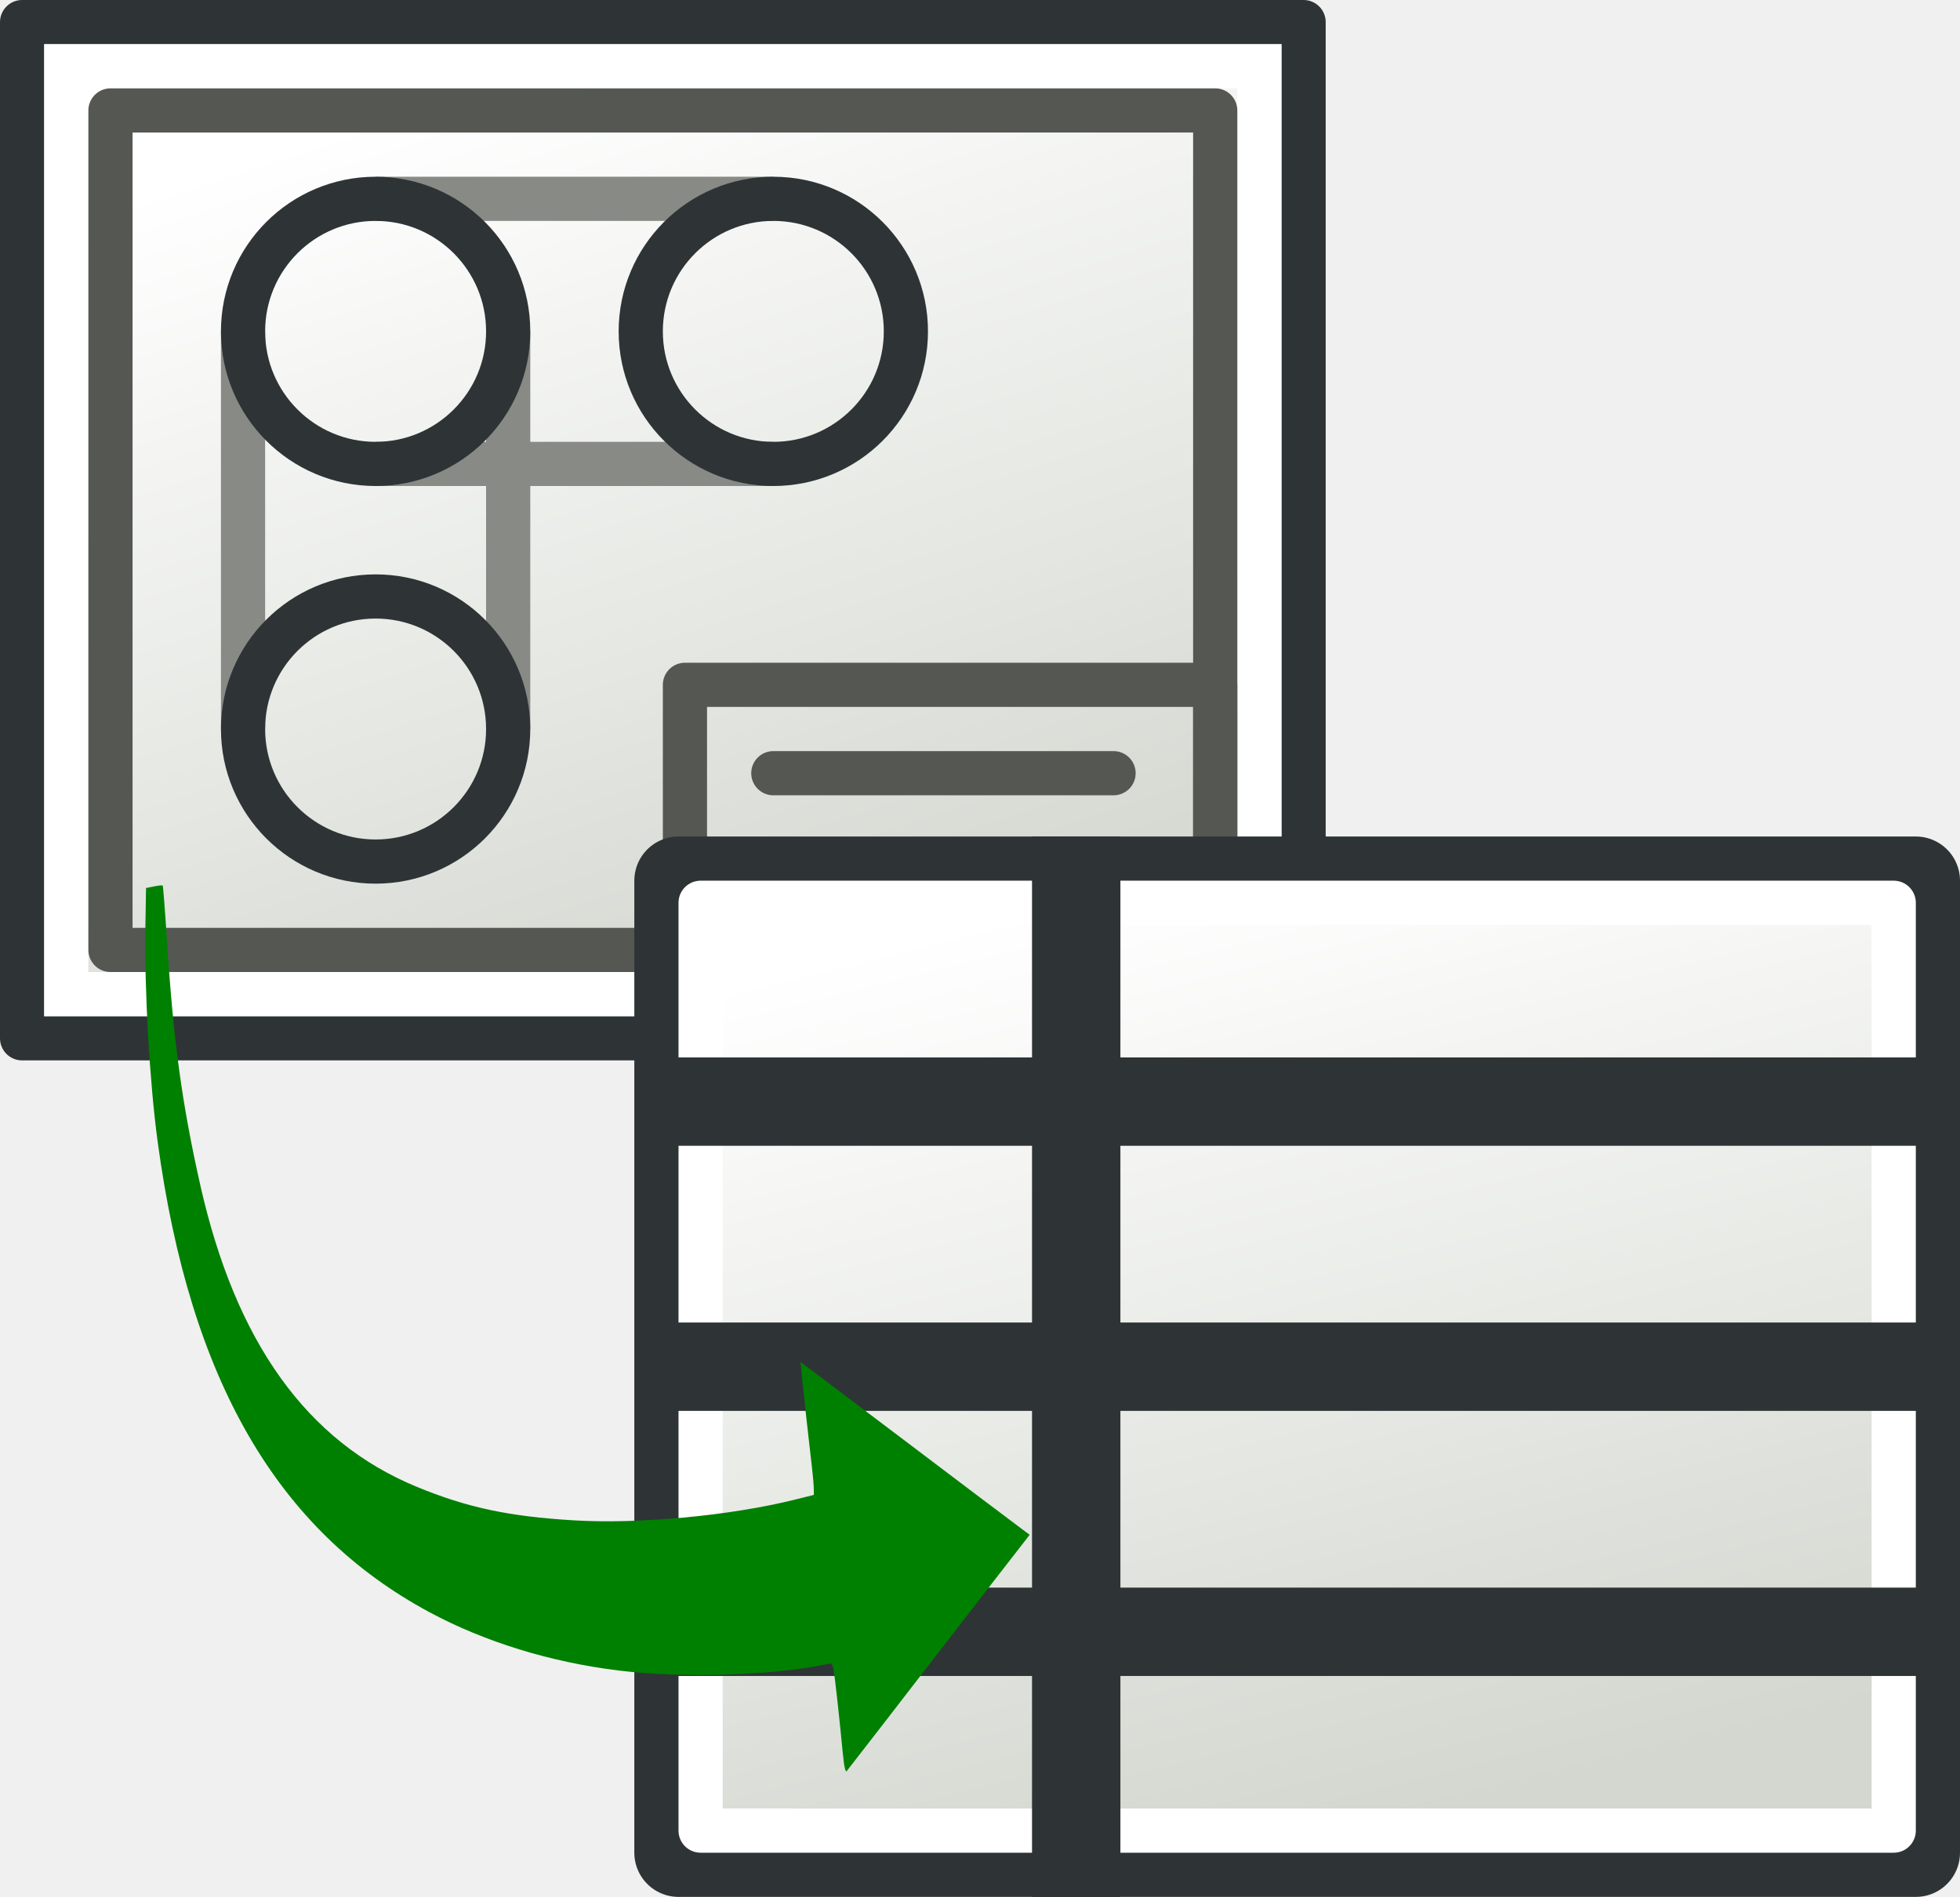
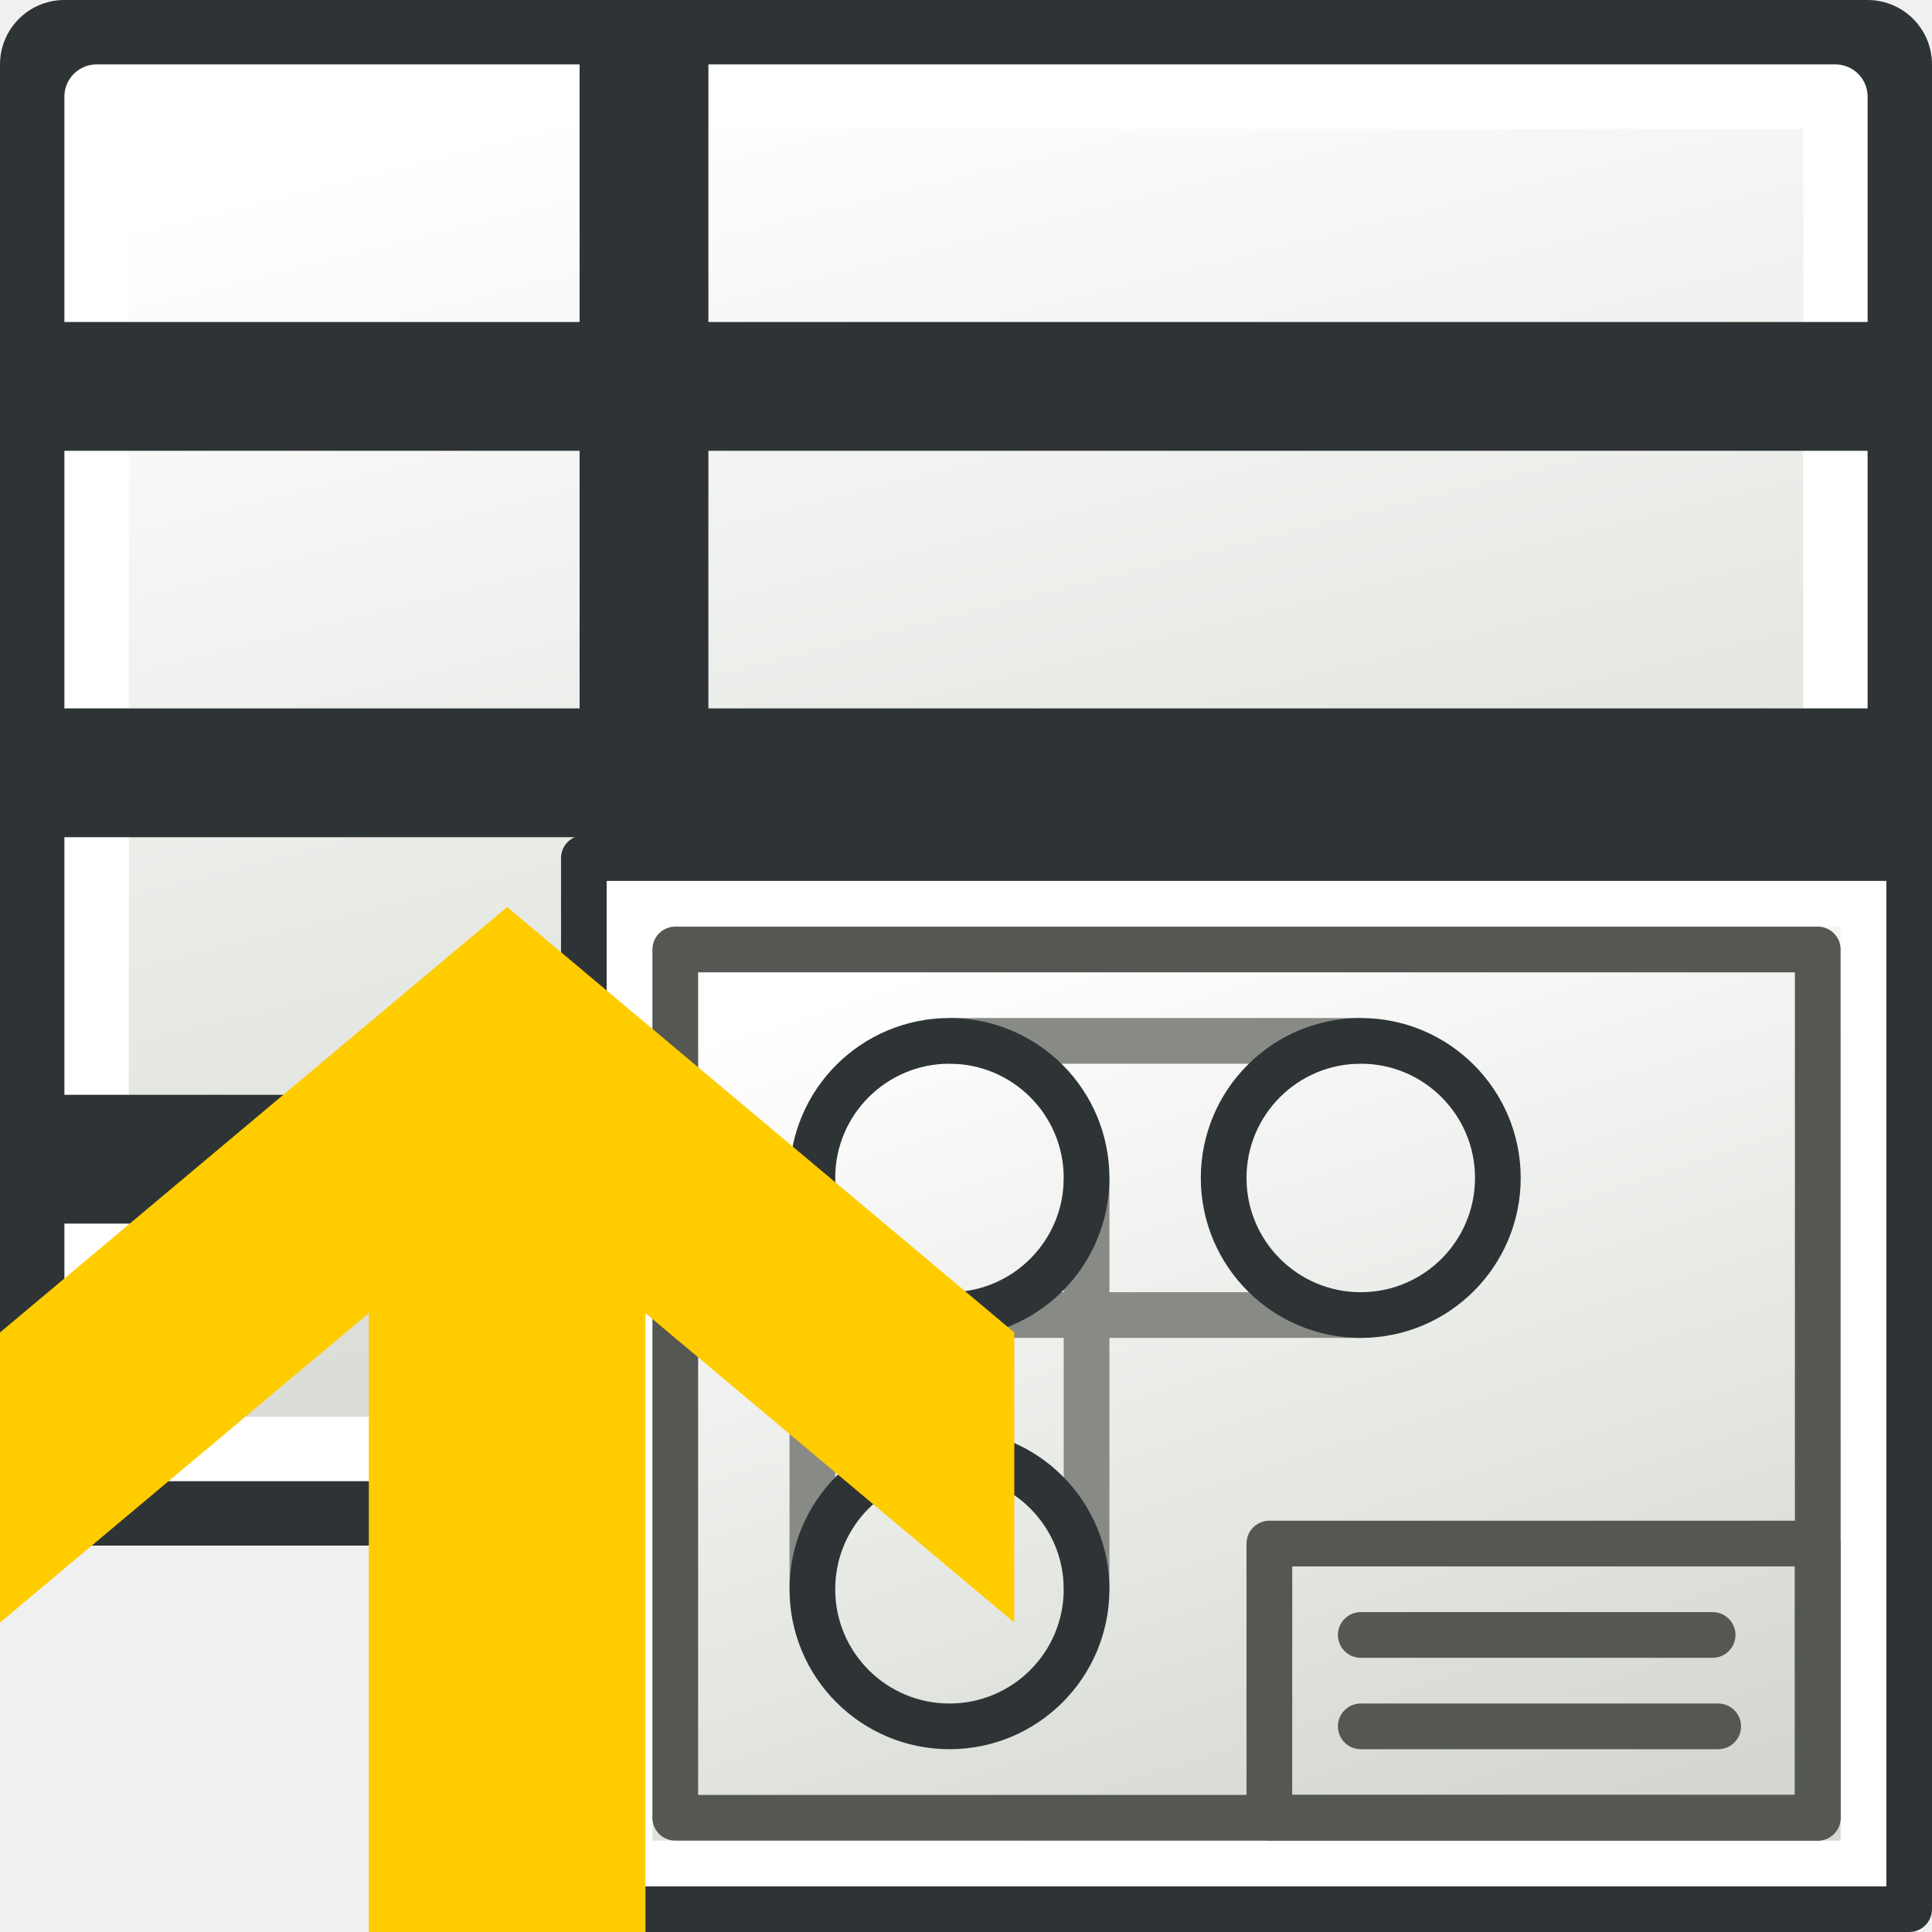
- <svg xmlns="http://www.w3.org/2000/svg" xmlns:xlink="http://www.w3.org/1999/xlink" width="209.83mm" height="203.104mm" viewBox="0 0 209.83 203.104" version="1.1" id="svg1" xml:space="preserve">
+ <svg xmlns="http://www.w3.org/2000/svg" xmlns:xlink="http://www.w3.org/1999/xlink" width="200mm" height="200mm" viewBox="0 0 200 200" version="1.1" id="svg1" xml:space="preserve">
  <defs id="defs1">
    <linearGradient id="linearGradient5048">
      <stop id="stop5050" offset="0" style="stop-color:black;stop-opacity:0;" />
      <stop style="stop-color:black;stop-opacity:1;" offset="0.5" id="stop5056" />
      <stop id="stop5052" offset="1" style="stop-color:black;stop-opacity:0;" />
    </linearGradient>
    <linearGradient id="linearGradient4542">
      <stop id="stop4544" offset="0" style="stop-color:#000000;stop-opacity:1;" />
      <stop id="stop4546" offset="1" style="stop-color:#000000;stop-opacity:0;" />
    </linearGradient>
    <radialGradient gradientUnits="userSpaceOnUse" gradientTransform="matrix(1,0,0,0.284916,0,30.08928)" r="15.822" fy="42.078" fx="24.307" cy="42.078" cx="24.307" id="radialGradient4548" xlink:href="#linearGradient4542" />
    <linearGradient id="linearGradient15662">
      <stop id="stop15664" offset="0" style="stop-color:#ffffff;stop-opacity:1;" />
      <stop id="stop15666" offset="1" style="stop-color:#f8f8f8;stop-opacity:1;" />
    </linearGradient>
    <radialGradient id="aigrd3" cx="20.892" cy="64.568" r="5.257" fx="20.892" fy="64.568" gradientUnits="userSpaceOnUse">
      <stop offset="0" style="stop-color:#F0F0F0" id="stop15573" />
      <stop offset="1" style="stop-color:#9a9a9a;stop-opacity:1;" id="stop15575" />
    </radialGradient>
    <radialGradient id="aigrd2" cx="20.892" cy="114.568" r="5.256" fx="20.892" fy="114.568" gradientUnits="userSpaceOnUse">
      <stop offset="0" style="stop-color:#F0F0F0" id="stop15566" />
      <stop offset="1" style="stop-color:#9a9a9a;stop-opacity:1;" id="stop15568" />
    </radialGradient>
    <linearGradient id="linearGradient269">
      <stop id="stop270" offset="0" style="stop-color:#a3a3a3;stop-opacity:1;" />
      <stop id="stop271" offset="1" style="stop-color:#4c4c4c;stop-opacity:1;" />
    </linearGradient>
    <linearGradient id="linearGradient259">
      <stop id="stop260" offset="0" style="stop-color:#fafafa;stop-opacity:1;" />
      <stop id="stop261" offset="1" style="stop-color:#bbbbbb;stop-opacity:1;" />
    </linearGradient>
    <linearGradient id="linearGradient12512">
      <stop id="stop12513" offset="0" style="stop-color:#ffffff;stop-opacity:1;" />
      <stop id="stop12517" offset="0.5" style="stop-color:#fff520;stop-opacity:0.891;" />
      <stop id="stop12514" offset="1" style="stop-color:#fff300;stop-opacity:0;" />
    </linearGradient>
    <radialGradient r="14.375" fy="125" fx="55" cy="125" cx="55" gradientUnits="userSpaceOnUse" id="radialGradient278" xlink:href="#linearGradient12512" />
    <linearGradient y2="609.505" x2="302.857" y1="366.648" x1="302.857" gradientTransform="matrix(2.774389,0,0,1.969706,-1892.179,-872.8854)" gradientUnits="userSpaceOnUse" id="linearGradient5027-1" xlink:href="#linearGradient5048" />
    <radialGradient r="117.143" fy="486.648" fx="605.714" cy="486.648" cx="605.714" gradientTransform="matrix(2.774389,0,0,1.969706,-1891.633,-872.8854)" gradientUnits="userSpaceOnUse" id="radialGradient5029-4" xlink:href="#linearGradient4542" />
    <radialGradient xlink:href="#linearGradient4542" id="radialGradient3277" gradientUnits="userSpaceOnUse" gradientTransform="matrix(-2.774389,0,0,1.969706,112.7623,-872.8854)" cx="605.714" cy="486.648" fx="605.714" fy="486.648" r="117.143" />
    <radialGradient xlink:href="#linearGradient259" id="radialGradient15658-4" gradientUnits="userSpaceOnUse" gradientTransform="matrix(1.321363,0,0,1.424368,-18.08272,-65.97517)" cx="33.967" cy="35.737" fx="33.967" fy="35.737" r="86.708" />
    <radialGradient xlink:href="#linearGradient269" id="radialGradient15656-7" gradientUnits="userSpaceOnUse" gradientTransform="matrix(1.332067,0,0,1.412924,-13.46919,-65.09076)" cx="3.343" cy="37.389" fx="3.343" fy="37.389" r="37.752" />
    <radialGradient xlink:href="#linearGradient15662" id="radialGradient15668-2" gradientUnits="userSpaceOnUse" gradientTransform="matrix(1.299285,0,0,1.378488,-12.78616,-64.24247)" cx="8.144" cy="7.268" fx="8.144" fy="7.268" r="38.159" />
    <radialGradient r="5.256" fy="114.568" fx="20.892" cy="114.568" cx="20.892" gradientTransform="matrix(0.229703,0,0,0.229703,4.613529,3.979808)" gradientUnits="userSpaceOnUse" id="radialGradient2283-4" xlink:href="#aigrd2-2" />
    <radialGradient id="aigrd2-2" cx="20.892" cy="114.568" r="5.256" fx="20.892" fy="114.568" gradientUnits="userSpaceOnUse">
      <stop offset="0" style="stop-color:#F0F0F0" id="stop15566-3" />
      <stop offset="1" style="stop-color:#9a9a9a;stop-opacity:1;" id="stop15568-2" />
    </radialGradient>
    <radialGradient r="5.257" fy="64.568" fx="20.892" cy="64.568" cx="20.892" gradientTransform="matrix(0.229703,0,0,0.229703,4.613529,3.979808)" gradientUnits="userSpaceOnUse" id="radialGradient2285-2" xlink:href="#aigrd3-1" />
    <radialGradient id="aigrd3-1" cx="20.892" cy="64.568" r="5.257" fx="20.892" fy="64.568" gradientUnits="userSpaceOnUse">
      <stop offset="0" style="stop-color:#F0F0F0" id="stop15573-6" />
      <stop offset="1" style="stop-color:#9a9a9a;stop-opacity:1;" id="stop15575-8" />
    </radialGradient>
    <radialGradient xlink:href="#linearGradient4542" id="radialGradient3187" gradientUnits="userSpaceOnUse" gradientTransform="matrix(-2.774389,0,0,1.969706,112.7623,-872.8854)" cx="605.714" cy="486.648" fx="605.714" fy="486.648" r="117.143" />
    <radialGradient r="5.256" fy="114.568" fx="20.892" cy="114.568" cx="20.892" gradientTransform="matrix(0.229703,0,0,0.229703,4.613529,3.979808)" gradientUnits="userSpaceOnUse" id="radialGradient2283" xlink:href="#aigrd2-7" />
    <radialGradient id="aigrd2-7" cx="20.892" cy="114.568" r="5.256" fx="20.892" fy="114.568" gradientUnits="userSpaceOnUse">
      <stop offset="0" style="stop-color:#F0F0F0" id="stop15566-4" />
      <stop offset="1" style="stop-color:#9a9a9a;stop-opacity:1;" id="stop15568-27" />
    </radialGradient>
    <radialGradient r="5.257" fy="64.568" fx="20.892" cy="64.568" cx="20.892" gradientTransform="matrix(0.229703,0,0,0.229703,4.613529,3.979808)" gradientUnits="userSpaceOnUse" id="radialGradient2285" xlink:href="#aigrd3-7" />
    <radialGradient id="aigrd3-7" cx="20.892" cy="64.568" r="5.257" fx="20.892" fy="64.568" gradientUnits="userSpaceOnUse">
      <stop offset="0" style="stop-color:#F0F0F0" id="stop15573-9" />
      <stop offset="1" style="stop-color:#9a9a9a;stop-opacity:1;" id="stop15575-3" />
    </radialGradient>
    <radialGradient xlink:href="#linearGradient15662" id="radialGradient15668" gradientUnits="userSpaceOnUse" gradientTransform="matrix(1.300437,0,0,1.431503,-12.79008,-64.4434)" cx="8.144" cy="7.268" fx="8.144" fy="7.268" r="38.159" />
    <radialGradient xlink:href="#linearGradient259" id="radialGradient15658" gradientUnits="userSpaceOnUse" gradientTransform="matrix(1.32255,0,0,1.475212,-18.09166,-66.15173)" cx="33.967" cy="35.737" fx="33.967" fy="35.737" r="86.708" />
    <radialGradient xlink:href="#linearGradient269" id="radialGradient15656" gradientUnits="userSpaceOnUse" gradientTransform="matrix(1.333263,0,0,1.463359,-13.47399,-65.23576)" cx="3.343" cy="37.389" fx="3.343" fy="37.389" r="37.752" />
    <radialGradient r="117.143" fy="486.648" fx="605.714" cy="486.648" cx="605.714" gradientTransform="matrix(2.774389,0,0,1.969706,-1891.633,-872.8854)" gradientUnits="userSpaceOnUse" id="radialGradient5029" xlink:href="#linearGradient4542" />
    <radialGradient xlink:href="#linearGradient4542" id="radialGradient3277-0" gradientUnits="userSpaceOnUse" gradientTransform="matrix(-2.774389,0,0,1.969706,112.7623,-872.8854)" cx="605.714" cy="486.648" fx="605.714" fy="486.648" r="117.143" />
    <radialGradient xlink:href="#linearGradient4542" id="radialGradient3255" gradientUnits="userSpaceOnUse" gradientTransform="matrix(-2.774389,0,0,1.969706,112.7623,-872.8854)" cx="605.714" cy="486.648" fx="605.714" fy="486.648" r="117.143" />
    <linearGradient gradientTransform="translate(-48)" gradientUnits="userSpaceOnUse" y2="26" x2="53" y1="40" x1="10" id="linearGradient3781" xlink:href="#linearGradient3775" />
    <linearGradient id="linearGradient3775">
      <stop id="stop3777" offset="0" style="stop-color:#d3d7cf;stop-opacity:1;" />
      <stop id="stop3779" offset="1" style="stop-color:#ffffff;stop-opacity:1" />
    </linearGradient>
    <radialGradient gradientUnits="userSpaceOnUse" r="19.467" fy="28.87" fx="45.883" cy="28.87" cx="45.883" id="radialGradient3692" xlink:href="#linearGradient3377" />
    <radialGradient gradientTransform="matrix(0.97435,0.2250379,-0.4623105,2.001673,48.48755,-127.9988)" r="19.467" fy="97.37" fx="135.383" cy="97.37" cx="135.383" gradientUnits="userSpaceOnUse" id="radialGradient3703" xlink:href="#linearGradient3377" />
    <linearGradient id="linearGradient3377">
      <stop style="stop-color:#faff2b;stop-opacity:1;" offset="0" id="stop3379" />
      <stop style="stop-color:#ffaa00;stop-opacity:1;" offset="1" id="stop3381" />
    </linearGradient>
    <radialGradient gradientTransform="matrix(1.385259,-0.05136783,0.03705629,0.9993132,-60.3924,7.704044)" r="19.467" fy="81.87" fx="148.883" cy="81.87" cx="148.883" gradientUnits="userSpaceOnUse" id="radialGradient3705" xlink:href="#linearGradient3377" />
    <linearGradient gradientTransform="matrix(1,0,0,0.7777778,0,5.111111)" gradientUnits="userSpaceOnUse" y2="5" x2="21" y1="58" x1="38" id="linearGradient3789" xlink:href="#linearGradient3775" />
    <symbol id="DownArrow">
      <path d="M 36,63 14,41 V 26 L 30,42 V 10 H 42 V 42 L 58,26 v 15 z" style="stroke:none" id="path284" />
    </symbol>
  </defs>
-   <g id="layer1" transform="translate(-0.0917383,-62.77277)" />
-   <g id="layer3" transform="translate(-0.0917383,-62.77277)" />
-   <g id="layer5" transform="translate(-0.0917383,-62.77277)">
-     <g id="g2">
-       <g id="g1" transform="matrix(2.365378,0,0,2.365378,-4.639018,43.84974)">
-         <g transform="translate(0,16)" id="layer6" />
-         <g transform="translate(0,16)" style="display:inline" id="layer1-9" />
-         <g transform="translate(0,16)" style="display:inline" id="layer4" />
-         <g transform="translate(0,16)" id="layer2">
-           <rect transform="rotate(-90)" y="3" x="-39" height="58" width="46" id="rect2987" style="fill:#d3d7cf;fill-opacity:1;stroke:#2e3436;stroke-width:2;stroke-linecap:round;stroke-linejoin:round;stroke-miterlimit:4;stroke-dasharray:none;stroke-dashoffset:0;stroke-opacity:1" />
-           <rect transform="rotate(-90)" y="5" x="-37" height="54" width="42" id="rect2987-1" style="fill:url(#linearGradient3781);fill-opacity:1;stroke:#ffffff;stroke-width:2;stroke-linecap:round;stroke-linejoin:miter;stroke-miterlimit:4;stroke-dasharray:none;stroke-dashoffset:0;stroke-opacity:1" />
-           <rect y="-3" x="7" height="38" width="50" id="rect3894" style="color:#000000;display:inline;overflow:visible;visibility:visible;fill:none;stroke:#555753;stroke-width:2;stroke-linecap:round;stroke-linejoin:round;stroke-miterlimit:4;stroke-dasharray:none;stroke-dashoffset:0;stroke-opacity:1;marker:none;enable-background:accumulate" />
-           <rect y="23" x="33" height="12" width="24" id="rect4664" style="color:#000000;display:inline;overflow:visible;visibility:visible;fill:none;stroke:#555753;stroke-width:2;stroke-linecap:round;stroke-linejoin:round;stroke-miterlimit:4;stroke-dasharray:none;stroke-dashoffset:0;stroke-opacity:1;marker:none;enable-background:accumulate" />
-           <path id="path4666" d="m 37,27 h 15.399 v 0" style="fill:none;stroke:#555753;stroke-width:2;stroke-linecap:round;stroke-linejoin:round;stroke-miterlimit:4;stroke-dasharray:none;stroke-opacity:1" />
-           <path id="path4666-7" d="m 37,31 h 15.643 v 0" style="fill:none;stroke:#555753;stroke-width:2;stroke-linecap:round;stroke-linejoin:round;stroke-miterlimit:4;stroke-dasharray:none;stroke-opacity:1" />
-           <path id="path3896" d="M 13,7 V 25" style="fill:none;stroke:#888a85;stroke-width:2;stroke-linecap:butt;stroke-linejoin:miter;stroke-opacity:1" />
-           <path id="path3898" d="M 25,7 V 25" style="fill:none;stroke:#888a85;stroke-width:2;stroke-linecap:butt;stroke-linejoin:miter;stroke-opacity:1" />
-           <path id="path3900" d="M 19,13 H 37" style="fill:none;stroke:#888a85;stroke-width:2;stroke-linecap:butt;stroke-linejoin:miter;stroke-opacity:1" />
-           <path id="path3902" d="M 19,1 H 37" style="fill:none;stroke:#888a85;stroke-width:2;stroke-linecap:butt;stroke-linejoin:miter;stroke-opacity:1" />
-           <path transform="translate(0,-18)" d="m 25,25 c 0,3.314 -2.686,6 -6,6 -3.314,0 -6,-2.686 -6,-6 0,-3.314 2.686,-6 6,-6 3.314,0 6,2.686 6,6 z" id="path3101" style="fill:none;stroke:#2e3436;stroke-width:2;stroke-linecap:round;stroke-linejoin:miter;stroke-miterlimit:4;stroke-dasharray:none;stroke-dashoffset:0.6;stroke-opacity:1" />
-           <path transform="translate(18,-18)" d="m 25,25 c 0,3.314 -2.686,6 -6,6 -3.314,0 -6,-2.686 -6,-6 0,-3.314 2.686,-6 6,-6 3.314,0 6,2.686 6,6 z" id="path3101-3" style="fill:none;stroke:#2e3436;stroke-width:2;stroke-linecap:round;stroke-linejoin:miter;stroke-miterlimit:4;stroke-dasharray:none;stroke-dashoffset:0.6;stroke-opacity:1" />
-           <path d="m 25,25 c 0,3.314 -2.686,6 -6,6 -3.314,0 -6,-2.686 -6,-6 0,-3.314 2.686,-6 6,-6 3.314,0 6,2.686 6,6 z" id="path3101-6" style="fill:none;stroke:#2e3436;stroke-width:2;stroke-linecap:round;stroke-linejoin:miter;stroke-miterlimit:4;stroke-dasharray:none;stroke-dashoffset:0.6;stroke-opacity:1" />
-         </g>
-       </g>
-       <g id="layer1-3" transform="matrix(2.365378,0,0,2.365378,63.2685,138.1464)">
-         <rect y="8" x="4" height="44" width="56" id="rect3002-9" style="color:#000000;display:inline;overflow:visible;visibility:visible;fill:#ffffff;stroke:#2e3436;stroke-width:4;stroke-linecap:butt;stroke-linejoin:round;stroke-miterlimit:4;stroke-dasharray:none;stroke-dashoffset:0;stroke-opacity:1;marker:none;enable-background:accumulate" />
-         <rect y="9" x="5" height="42" width="54" id="rect3002-9-3" style="color:#000000;display:inline;overflow:visible;visibility:visible;fill:url(#linearGradient3789);fill-opacity:1;stroke:#ffffff;stroke-width:2;stroke-linecap:butt;stroke-linejoin:round;stroke-miterlimit:4;stroke-dasharray:none;stroke-dashoffset:0;stroke-opacity:1;marker:none;enable-background:accumulate" />
-         <path id="path3790" d="M 3,18 H 61" style="fill:none;stroke:#2e3436;stroke-width:4;stroke-linecap:butt;stroke-linejoin:miter;stroke-miterlimit:4;stroke-dasharray:none;stroke-opacity:1" />
-         <path id="path3792" d="M 22,6 V 54" style="fill:none;stroke:#2e3436;stroke-width:4;stroke-linecap:butt;stroke-linejoin:miter;stroke-miterlimit:4;stroke-dasharray:none;stroke-opacity:1" />
-         <path id="path3794" d="M 3,30 H 61" style="fill:none;stroke:#2e3436;stroke-width:4;stroke-linecap:butt;stroke-linejoin:miter;stroke-miterlimit:4;stroke-dasharray:none;stroke-opacity:1" />
-         <path id="path3796" d="M 3,42 H 61" style="fill:none;stroke:#2e3436;stroke-width:4;stroke-linecap:butt;stroke-linejoin:miter;stroke-miterlimit:4;stroke-dasharray:none;stroke-opacity:1" />
-       </g>
-       <path style="fill:#008000;stroke-width:0.206" d="m 90.531,252.066 c -0.063,-0.244 -0.165,-1.033 -0.232,-1.753 -0.277,-2.988 -0.819,-7.916 -0.953,-8.671 -0.136,-0.763 -0.178,-0.803 -0.738,-0.684 -5.815,1.23 -15.484,1.521 -22.349,0.672 -7.273,-0.899 -14.291,-3.065 -20.175,-6.227 -16.328,-8.775 -25.652,-24.894 -29.105,-50.315 -0.872,-6.417 -1.436,-16.282 -1.322,-23.114 l 0.069,-4.118 0.848,-0.173 c 0.466,-0.095 0.887,-0.138 0.935,-0.094 0.047,0.045 0.256,2.732 0.463,5.975 0.678,10.616 1.609,17.44 3.564,26.109 3.791,16.816 11.409,27.437 23.164,32.292 5.364,2.216 9.805,3.167 16.762,3.591 7.017,0.427 16.808,-0.49 23.776,-2.227 l 1.983,-0.494 -0.007,-0.672 c -0.002,-0.37 -0.106,-1.515 -0.229,-2.544 -0.284,-2.382 -0.86,-7.601 -1.051,-9.533 l -0.147,-1.485 2.479,1.86 c 1.363,1.023 4.981,3.755 8.038,6.071 5.542,4.199 11.9,8.997 13.289,10.03 l 0.732,0.544 -4.214,5.428 c -2.318,2.985 -4.795,6.186 -5.505,7.112 -1.97,2.571 -9.817,12.718 -9.896,12.796 -0.036,0.036 -0.119,-0.131 -0.18,-0.375 z" id="path1" />
+   <g id="layer1" transform="matrix(1.409218,0,0,1.409218,-95.82576,-214.6784)">
+     <g id="layer1-3" transform="matrix(2.365378,0,0,2.365378,63.2685,138.1464)">
+       <rect y="8" x="4" height="44" width="56" id="rect3002-9" style="color:#000000;display:inline;overflow:visible;visibility:visible;fill:#ffffff;stroke:#2e3436;stroke-width:4;stroke-linecap:butt;stroke-linejoin:round;stroke-miterlimit:4;stroke-dasharray:none;stroke-dashoffset:0;stroke-opacity:1;marker:none;enable-background:accumulate" />
+       <rect y="9" x="5" height="42" width="54" id="rect3002-9-3" style="color:#000000;display:inline;overflow:visible;visibility:visible;fill:url(#linearGradient3789);fill-opacity:1;stroke:#ffffff;stroke-width:2;stroke-linecap:butt;stroke-linejoin:round;stroke-miterlimit:4;stroke-dasharray:none;stroke-dashoffset:0;stroke-opacity:1;marker:none;enable-background:accumulate" />
+       <path id="path3790" d="M 3,18 H 61" style="fill:none;stroke:#2e3436;stroke-width:4;stroke-linecap:butt;stroke-linejoin:miter;stroke-miterlimit:4;stroke-dasharray:none;stroke-opacity:1" />
+       <path id="path3792" d="M 22,6 V 54" style="fill:none;stroke:#2e3436;stroke-width:4;stroke-linecap:butt;stroke-linejoin:miter;stroke-miterlimit:4;stroke-dasharray:none;stroke-opacity:1" />
+       <path id="path3794" d="M 3,30 H 61" style="fill:none;stroke:#2e3436;stroke-width:4;stroke-linecap:butt;stroke-linejoin:miter;stroke-miterlimit:4;stroke-dasharray:none;stroke-opacity:1" />
+       <path id="path3796" d="M 3,42 H 61" style="fill:none;stroke:#2e3436;stroke-width:4;stroke-linecap:butt;stroke-linejoin:miter;stroke-miterlimit:4;stroke-dasharray:none;stroke-opacity:1" />
    </g>
  </g>
+   <g id="layer3" transform="translate(-0.0917383,-62.77277)">
+     <g id="g1" transform="matrix(2.365378,0,0,2.365378,53.43827,130.3116)">
+       <g transform="translate(0,16)" id="layer6" />
+       <g transform="translate(0,16)" style="display:inline" id="layer1-9" />
+       <g transform="translate(0,16)" style="display:inline" id="layer4" />
+       <g transform="translate(0,16)" id="layer2">
+         <rect transform="rotate(-90)" y="3" x="-39" height="58" width="46" id="rect2987" style="fill:#d3d7cf;fill-opacity:1;stroke:#2e3436;stroke-width:2;stroke-linecap:round;stroke-linejoin:round;stroke-miterlimit:4;stroke-dasharray:none;stroke-dashoffset:0;stroke-opacity:1" />
+         <rect transform="rotate(-90)" y="5" x="-37" height="54" width="42" id="rect2987-1" style="fill:url(#linearGradient3781);fill-opacity:1;stroke:#ffffff;stroke-width:2;stroke-linecap:round;stroke-linejoin:miter;stroke-miterlimit:4;stroke-dasharray:none;stroke-dashoffset:0;stroke-opacity:1" />
+         <rect y="-3" x="7" height="38" width="50" id="rect3894" style="color:#000000;display:inline;overflow:visible;visibility:visible;fill:none;stroke:#555753;stroke-width:2;stroke-linecap:round;stroke-linejoin:round;stroke-miterlimit:4;stroke-dasharray:none;stroke-dashoffset:0;stroke-opacity:1;marker:none;enable-background:accumulate" />
+         <rect y="23" x="33" height="12" width="24" id="rect4664" style="color:#000000;display:inline;overflow:visible;visibility:visible;fill:none;stroke:#555753;stroke-width:2;stroke-linecap:round;stroke-linejoin:round;stroke-miterlimit:4;stroke-dasharray:none;stroke-dashoffset:0;stroke-opacity:1;marker:none;enable-background:accumulate" />
+         <path id="path4666" d="m 37,27 h 15.399 v 0" style="fill:none;stroke:#555753;stroke-width:2;stroke-linecap:round;stroke-linejoin:round;stroke-miterlimit:4;stroke-dasharray:none;stroke-opacity:1" />
+         <path id="path4666-7" d="m 37,31 h 15.643 v 0" style="fill:none;stroke:#555753;stroke-width:2;stroke-linecap:round;stroke-linejoin:round;stroke-miterlimit:4;stroke-dasharray:none;stroke-opacity:1" />
+         <path id="path3896" d="M 13,7 V 25" style="fill:none;stroke:#888a85;stroke-width:2;stroke-linecap:butt;stroke-linejoin:miter;stroke-opacity:1" />
+         <path id="path3898" d="M 25,7 V 25" style="fill:none;stroke:#888a85;stroke-width:2;stroke-linecap:butt;stroke-linejoin:miter;stroke-opacity:1" />
+         <path id="path3900" d="M 19,13 H 37" style="fill:none;stroke:#888a85;stroke-width:2;stroke-linecap:butt;stroke-linejoin:miter;stroke-opacity:1" />
+         <path id="path3902" d="M 19,1 H 37" style="fill:none;stroke:#888a85;stroke-width:2;stroke-linecap:butt;stroke-linejoin:miter;stroke-opacity:1" />
+         <path transform="translate(0,-18)" d="m 25,25 c 0,3.314 -2.686,6 -6,6 -3.314,0 -6,-2.686 -6,-6 0,-3.314 2.686,-6 6,-6 3.314,0 6,2.686 6,6 z" id="path3101" style="fill:none;stroke:#2e3436;stroke-width:2;stroke-linecap:round;stroke-linejoin:miter;stroke-miterlimit:4;stroke-dasharray:none;stroke-dashoffset:0.6;stroke-opacity:1" />
+         <path transform="translate(18,-18)" d="m 25,25 c 0,3.314 -2.686,6 -6,6 -3.314,0 -6,-2.686 -6,-6 0,-3.314 2.686,-6 6,-6 3.314,0 6,2.686 6,6 z" id="path3101-3" style="fill:none;stroke:#2e3436;stroke-width:2;stroke-linecap:round;stroke-linejoin:miter;stroke-miterlimit:4;stroke-dasharray:none;stroke-dashoffset:0.6;stroke-opacity:1" />
+         <path d="m 25,25 c 0,3.314 -2.686,6 -6,6 -3.314,0 -6,-2.686 -6,-6 0,-3.314 2.686,-6 6,-6 3.314,0 6,2.686 6,6 z" id="path3101-6" style="fill:none;stroke:#2e3436;stroke-width:2;stroke-linecap:round;stroke-linejoin:miter;stroke-miterlimit:4;stroke-dasharray:none;stroke-dashoffset:0.6;stroke-opacity:1" />
+       </g>
+     </g>
+     <g id="use1" style="fill:#ffcc00;stroke:#000000" transform="matrix(2.386364,0,0,-2.002013,-33.31735,282.7929)">
+       <path d="M 36,63 14,41 V 26 L 30,42 V 10 H 42 V 42 L 58,26 v 15 z" style="fill:#ffcc00;stroke:none" id="path1" />
+     </g>
+   </g>
+   <g id="layer5" transform="translate(-0.0917383,-62.77277)" style="fill:#008000" />
+   <g id="layer7" />
</svg>
